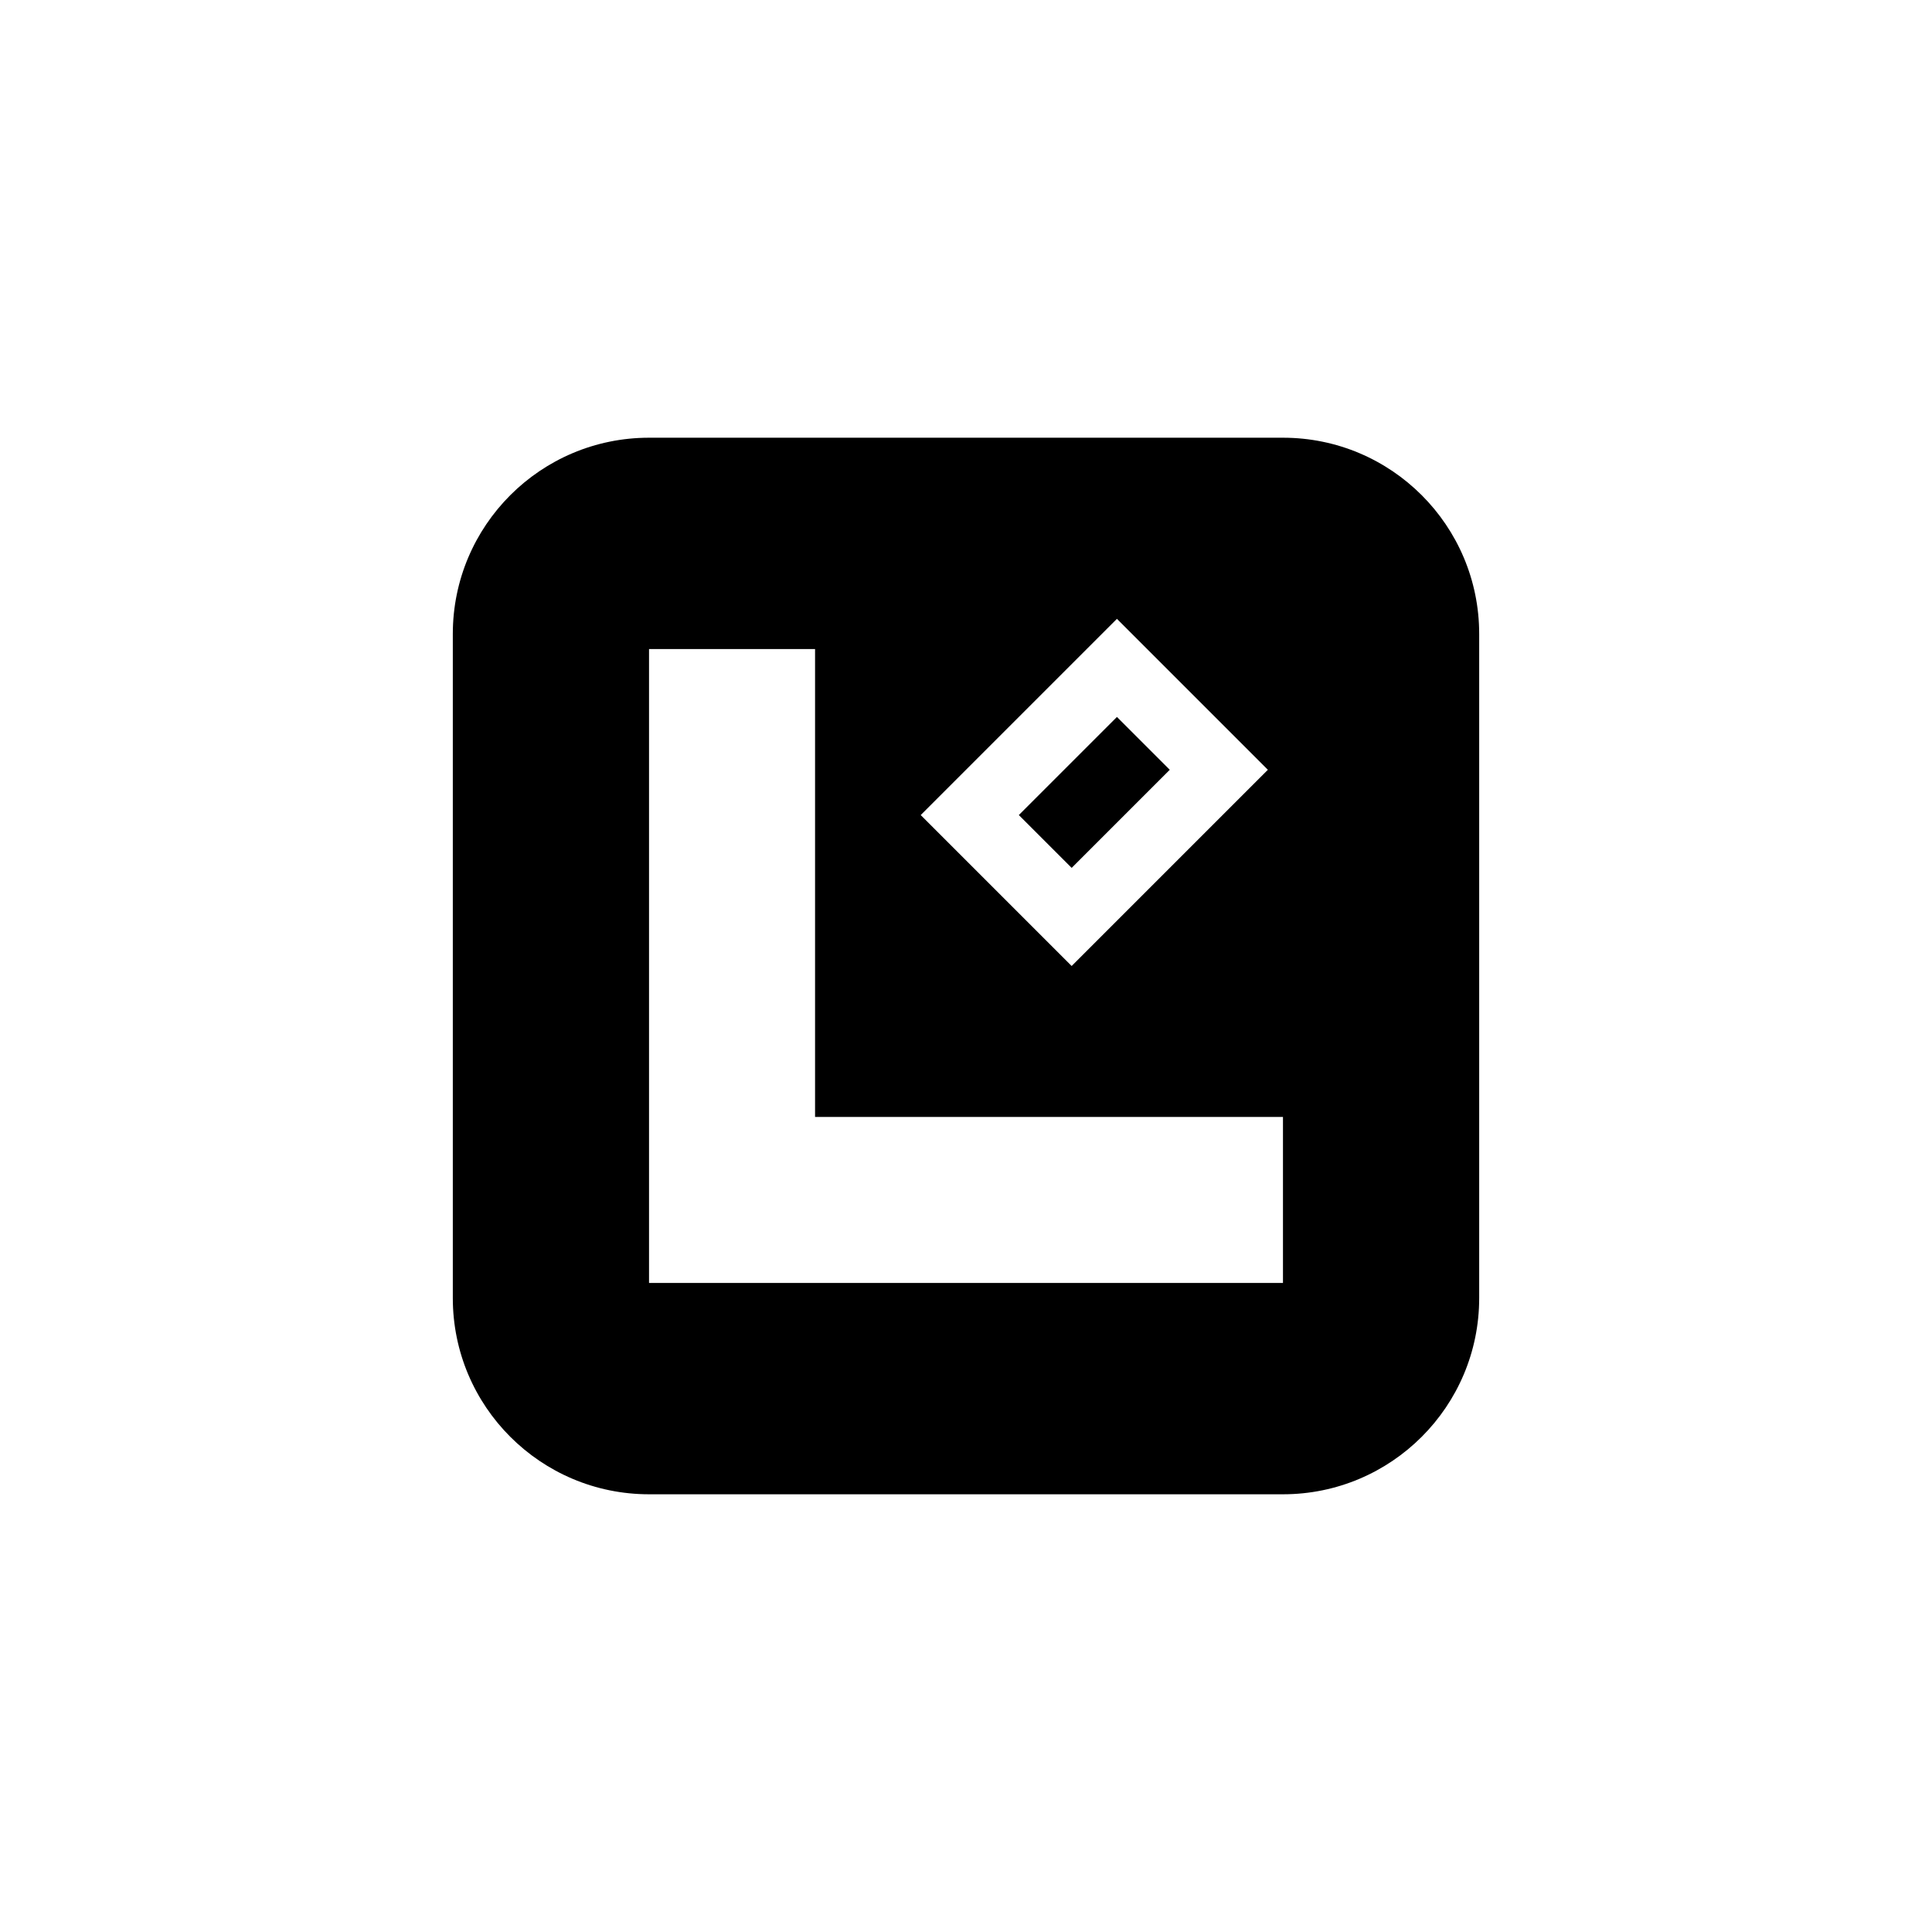
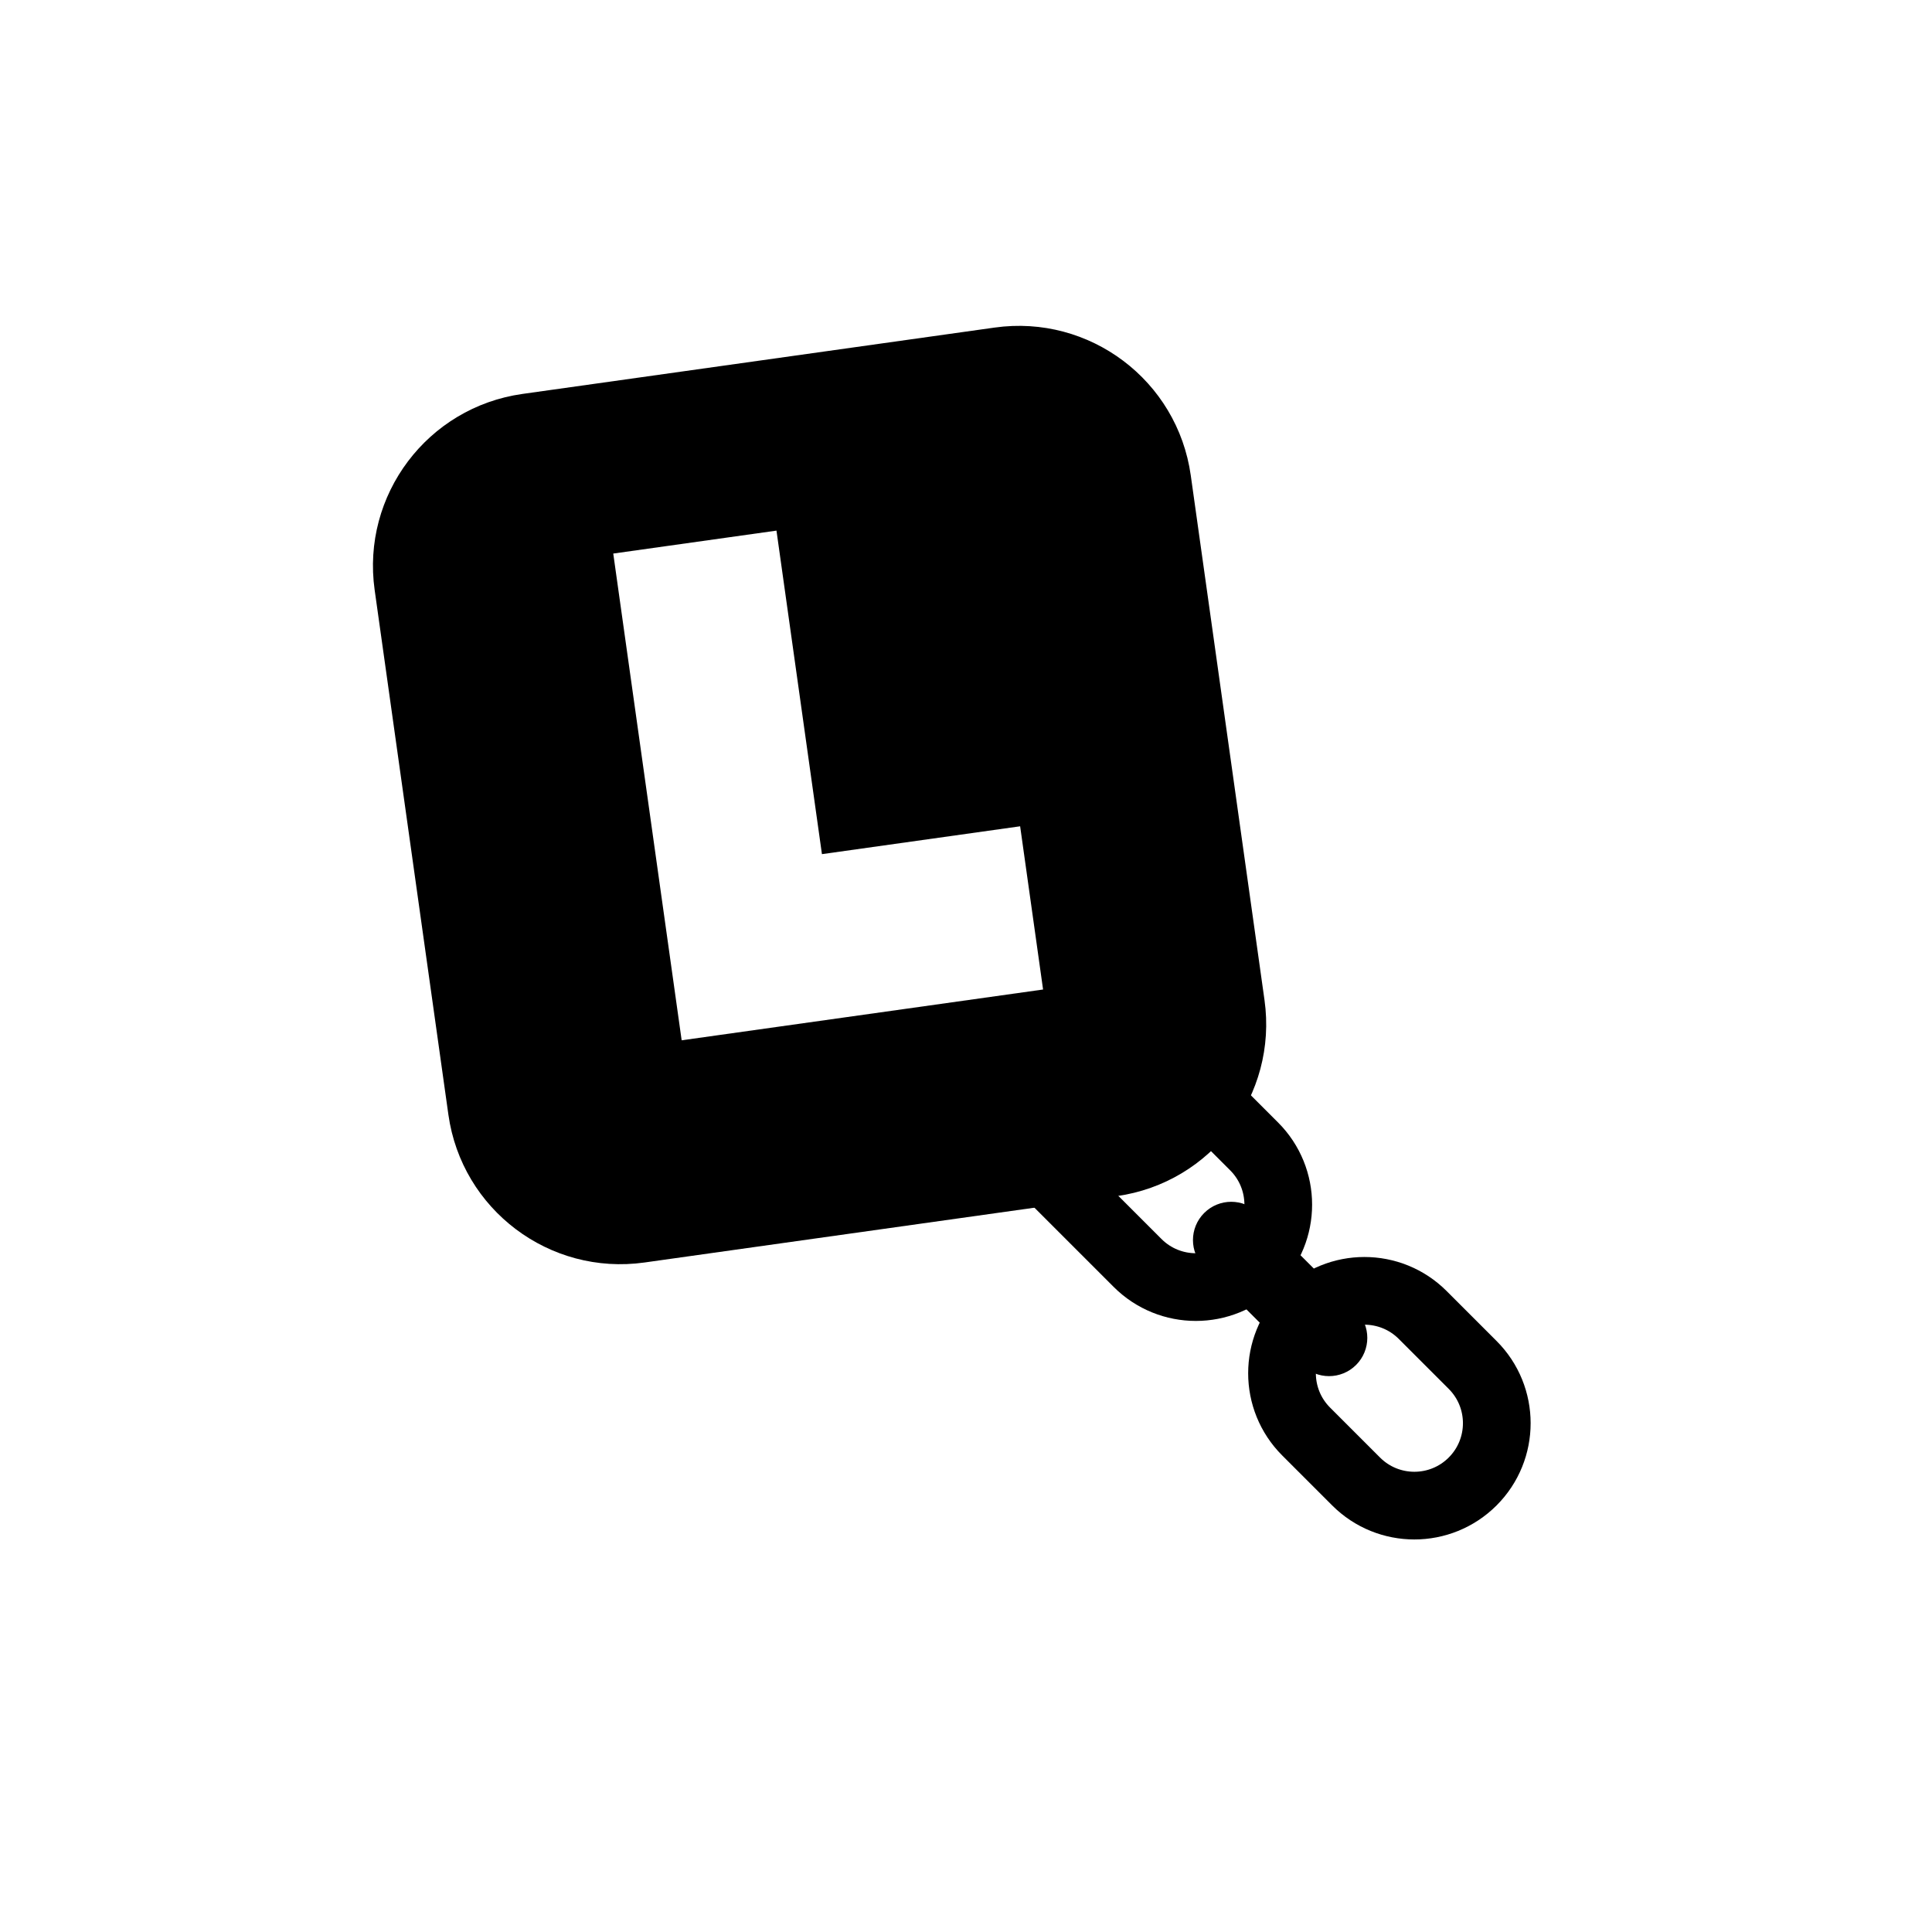
- <svg xmlns="http://www.w3.org/2000/svg" viewBox="0 0 128 128" width="128" height="128" role="img" aria-labelledby="lc-im-title">
-   <path fill-rule="evenodd" fill="#000000" d="     M43 29 H85 A13 13 0 0 1 98 42 V86 A13 13 0 0 1 85 99 H43 A13 13 0 0 1 30 86 V42 A13 13 0 0 1 43 29 Z     M43 43 V85 H85 V74 H54 V43 Z     M74 41 L84 51 L71 64 L61 54 Z   " />
-   <path fill="#000000" d="M74 47.5 L77.5 51 L71 57.5 L67.5 54 Z" />
+ <svg xmlns="http://www.w3.org/2000/svg" viewBox="0 0 1024 1024" width="1024" height="1024" role="img" aria-labelledby="lc-im-title">
+   <g transform="translate(512 512) scale(0.78) translate(-588 -582)">
+     <g transform="translate(706 706) rotate(45)">
+       <rect x="-90" y="-56" width="200" height="112" rx="56" fill="none" stroke="#000000" stroke-width="46" />
+       <rect x="160" y="-56" width="160" height="112" rx="56" fill="none" stroke="#000000" stroke-width="46" />
+       <rect x="62" y="-26" width="146" height="52" rx="26" fill="#000000" />
+     </g>
+     <g transform="translate(-14 -22) rotate(-8 500 470)">
+       <path fill-rule="evenodd" fill="#000000" d="M338 190 H662 A118 118 0 0 1 780 308 V668 A118 118 0 0 1 662 786 H338 A118 118 0 0 1 220 668 V308 A118 118 0 0 1 338 190 Z M384 306 H496 V528 H632 V640 H384 Z" />
+     </g>
+   </g>
</svg>
